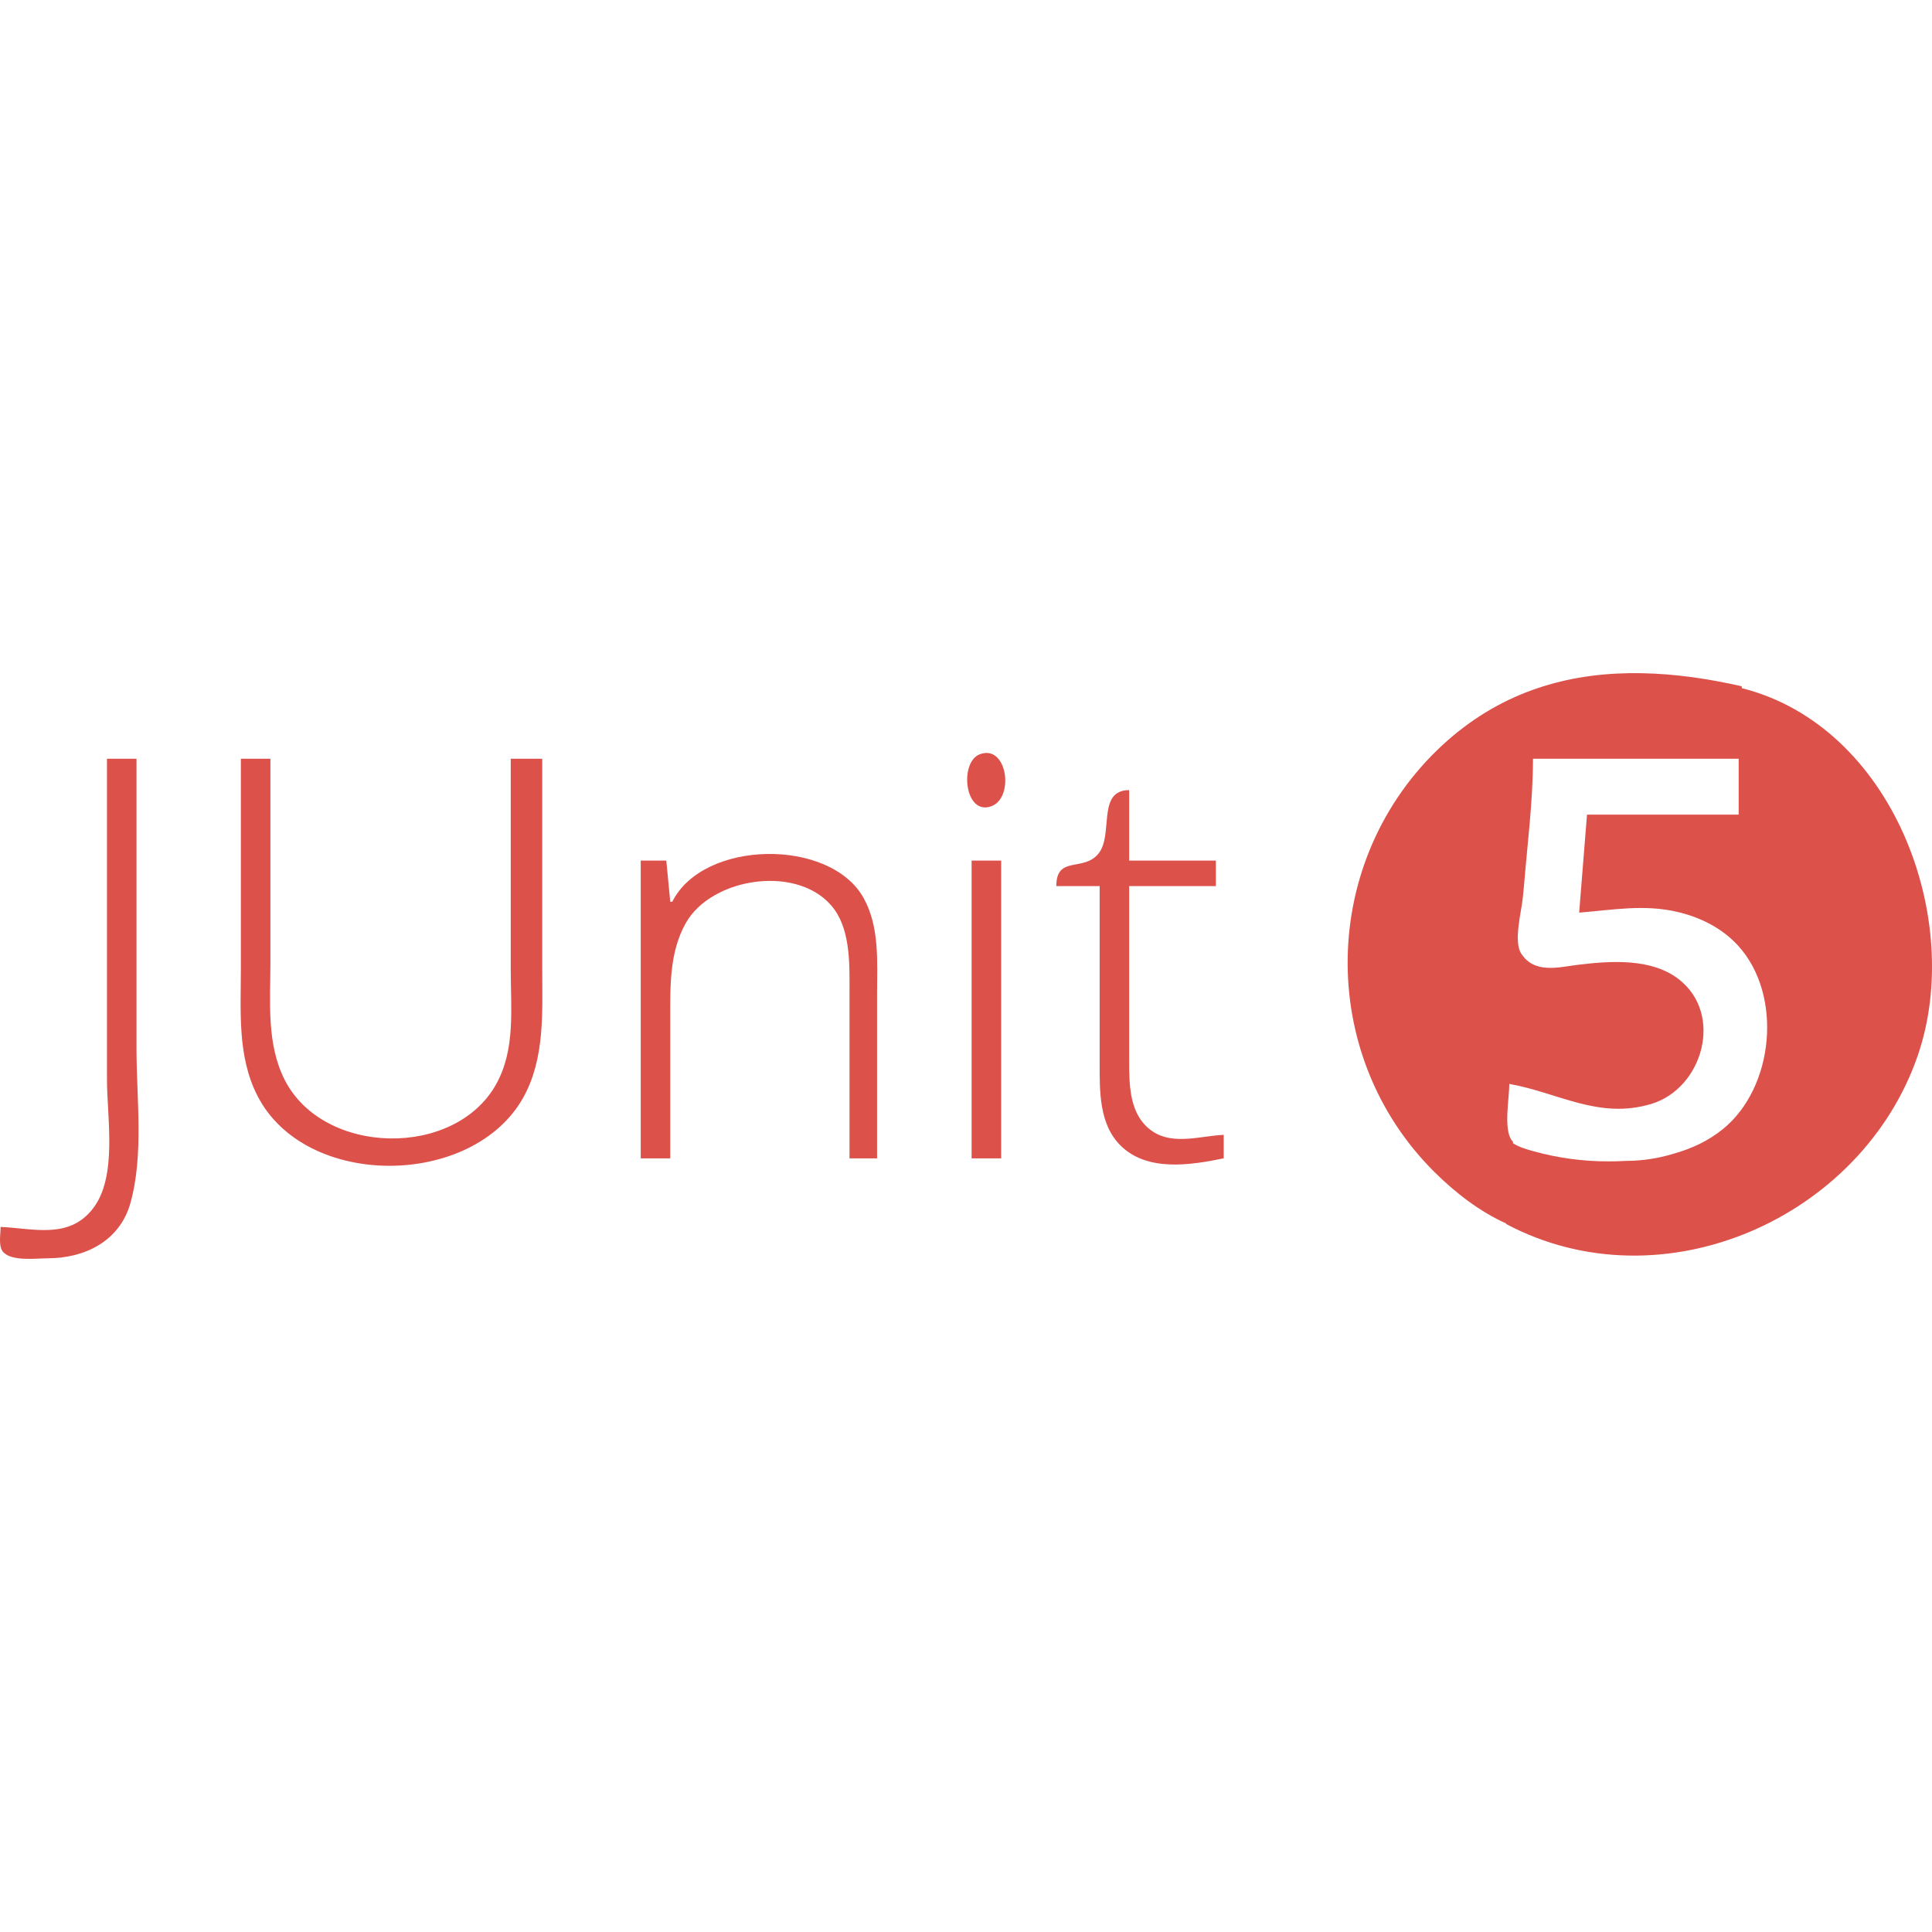
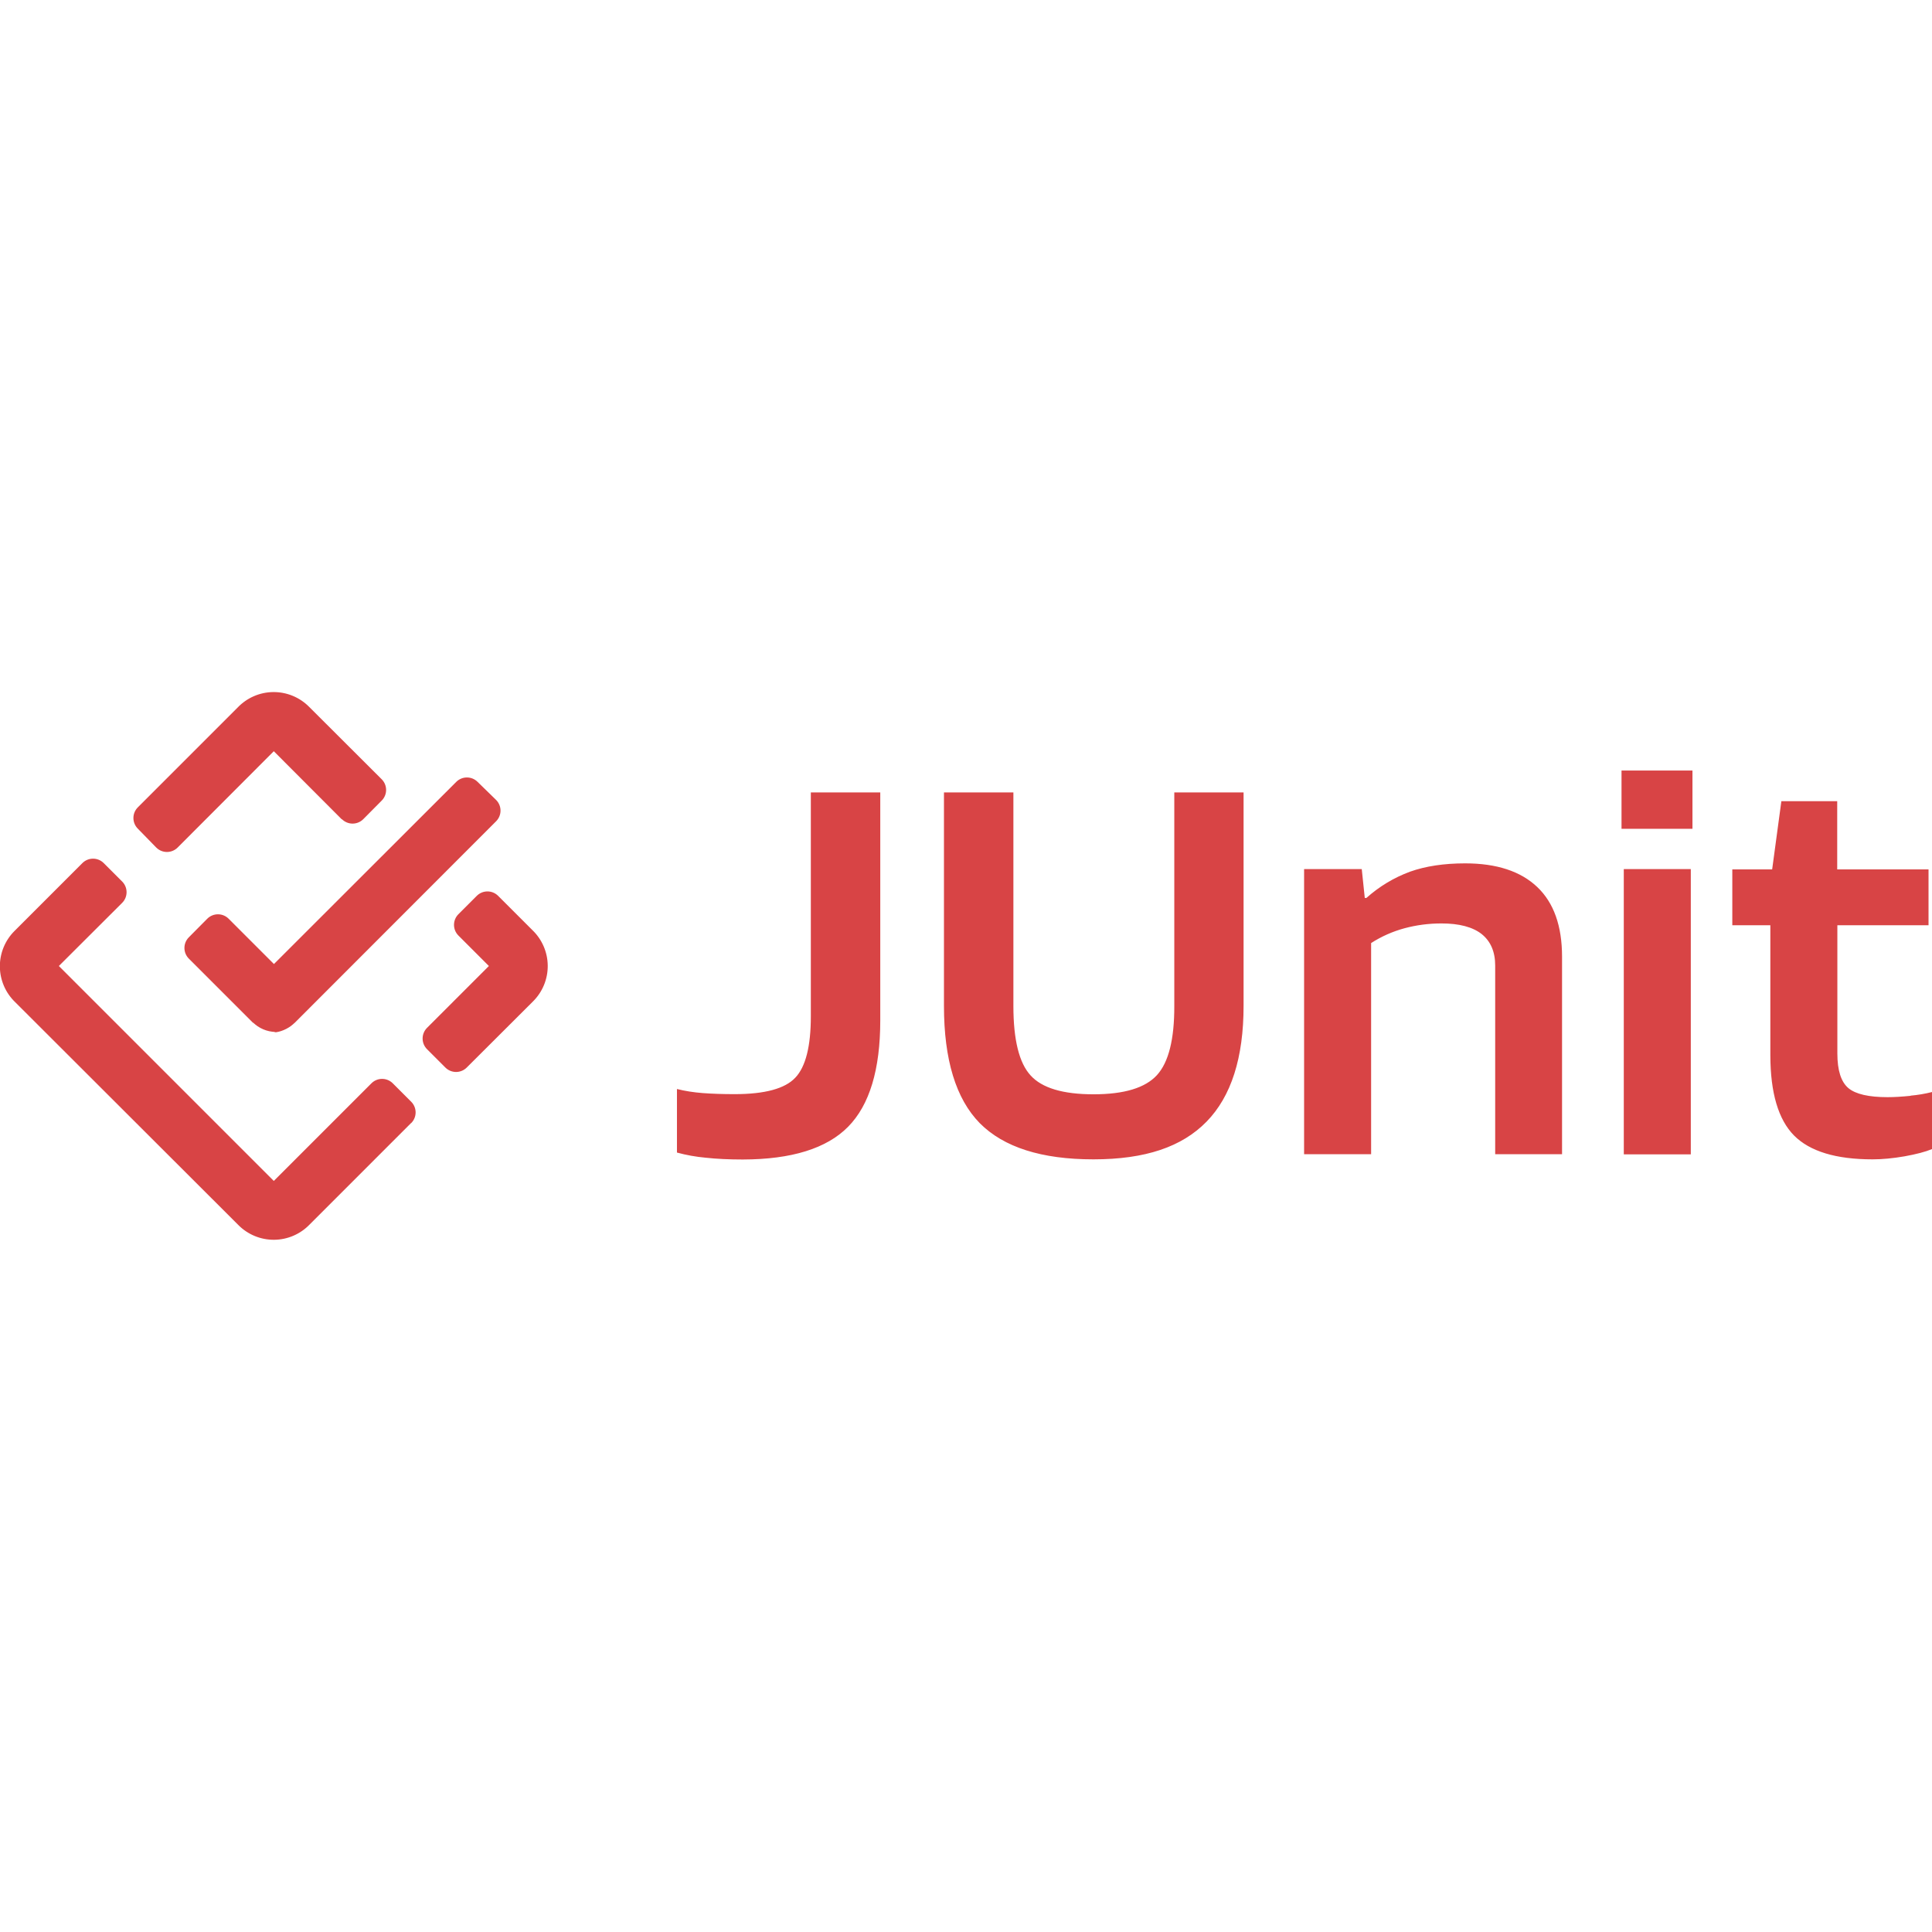
<svg xmlns="http://www.w3.org/2000/svg" viewBox="0 0 128 128">
-   <path fill="#dc514a" d="M107.897 44.6c-4.45.076-8.682 1.394-12.337 4.771-8.153 7.545-8.397 20.46-.52 28.283 1.366 1.357 2.981 2.609 4.751 3.407v.035c10.355 5.49 23.55-.382 27.264-11.158 3.118-9.047-1.66-21.83-11.659-24.348v-.121c-2.22-.508-4.436-.827-6.607-.867a24.596 24.596 0 0 0-.892-.002zm-42.669 5.293a1.347 1.347 0 0 0-.326.084c-1.357.53-.999 4.088.776 3.439 1.458-.534 1.103-3.715-.45-3.523zm-58.14.375v21.287c0 2.518.721 6.45-.967 8.562-1.591 1.997-3.932 1.262-6.08 1.17 0 .45-.152 1.233.13 1.611.525.705 2.245.467 3 .467 2.456-.004 4.753-1.14 5.462-3.633.906-3.204.41-6.953.41-10.255v-19.21H7.088zm8.87 0v13.888c0 2.841-.242 5.817 1.095 8.436 3.175 6.224 14.265 6.12 17.613.127 1.452-2.603 1.258-5.686 1.258-8.563V50.268h-2.086v14.019c0 2.53.318 5.221-.955 7.525-2.73 4.946-11.449 4.772-14.016-.257-1.221-2.392-.951-5.195-.951-7.79V50.268h-1.957zm85.606 0h13.627v3.705h-10.048l-.52 6.49c2.23-.175 4.294-.569 6.522-.043 1.528.356 2.96 1.077 4.023 2.248 2.96 3.263 2.375 9.386-1.024 12.14-.962.78-2.063 1.29-3.228 1.618a10.789 10.789 0 0 1-3.178.486c-.388.02-.777.033-1.162.033a18.5 18.5 0 0 1-4.959-.668c-.388-.109-.976-.265-1.377-.537l-.008-.11c-.035-.038-.072-.074-.101-.116-.517-.769-.135-2.787-.135-3.702 3.26.577 5.91 2.368 9.397 1.329 3.41-1.02 4.834-5.935 1.826-8.268-1.816-1.405-4.513-1.214-6.655-.955-1.283.155-2.893.629-3.779-.74-.526-.804.016-2.782.104-3.694l.078-.79c.228-2.8.597-5.627.597-8.426zm-26.753 2.078c-2.177.008-1.003 2.984-2.053 4.23-1.008 1.197-2.77.086-2.774 2.13h2.871v11.677c0 1.899-.055 4.144 1.442 5.568 1.775 1.691 4.616 1.237 6.777.791v-1.555c-1.507.065-3.318.694-4.695-.218-1.564-1.04-1.569-3.048-1.569-4.711V58.705h5.743v-1.687H74.81v-4.672zm-23.999 4.232c-2.631.047-5.242 1.106-6.273 3.166h-.133l-.262-2.726H42.45v19.726h1.957v-9.213c0-2.157-.07-4.413 1.02-6.36 1.73-3.103 7.664-3.962 9.861-.906 1.086 1.516.994 3.8.994 5.579v10.9h1.826v-10.9c0-2.121.177-4.433-.898-6.36-1.113-1.99-3.765-2.953-6.397-2.906zm15.518.438-1.959.002v19.726h1.96V57.016z" />
+   <path fill="#d84445" d="m27.24 74.4-6.72 6.72a3.3 3.3 0 0 1-4.73.04L1.01 66.4a3.3 3.3 0 0 1-.04-4.73l4.49-4.49a1 1 0 0 1 1.41 0l1.22 1.22a1 1 0 0 1 0 1.42L3.9 64l14.24 14.24 6.47-6.47a1 1 0 0 1 1.41 0l1.22 1.22a1 1 0 0 1 0 1.42m-4.59-20.12-4.51-4.52-6.37 6.38a1 1 0 0 1-1.42 0L9.13 54.9a1 1 0 0 1 0-1.41l6.62-6.62a3.3 3.3 0 0 1 4.73-.04l4.81 4.8a1 1 0 0 1 0 1.41l-1.22 1.23a1 1 0 0 1-1.42 0M33 59.35l2.27 2.27a3.3 3.3 0 0 1 .04 4.73l-4.39 4.38a1 1 0 0 1-1.41 0l-1.22-1.22a1 1 0 0 1 0-1.41l4.1-4.1-2.02-2.02a1 1 0 0 1 0-1.41l1.22-1.22a1 1 0 0 1 1.41 0m-14.74 9.02a2.2 2.2 0 0 1-1.52-.65l.09.11-4.32-4.32a1 1 0 0 1 0-1.41l1.22-1.23a1 1 0 0 1 1.42 0l3 3L30.23 51.8a1 1 0 0 1 1.41 0l1.23 1.2a1 1 0 0 1 0 1.41L19.46 67.83l.09-.1c-.31.34-.82.6-1.27.66l-.14-.01zm35.46-1.04V52.5h4.6v15.1q0 4.89-2.13 7.05t-6.98 2.17q-1.38 0-2.47-.12a11 11 0 0 1-1.89-.34v-4.21q.8.2 1.72.27t2.1.07q3 0 4.02-1.09 1.03-1.08 1.03-4.07M77.8 52.5h4.59v14.14q0 5.16-2.45 7.67c-1.63 1.67-4.05 2.5-7.5 2.5q-5.15 0-7.53-2.4-2.37-2.42-2.37-7.77V52.5h4.6v14.15q0 3.36 1.14 4.6 1.13 1.25 4.17 1.25t4.2-1.27 1.15-4.58zm19.27 4.7q3.13 0 4.78 1.57 1.64 1.56 1.64 4.62v13.08h-4.43v-12.5q0-1.37-.9-2.09-.9-.7-2.66-.7-1.26 0-2.45.32-1.18.32-2.21.98v13.99H86.4V57.58h3.82l.2 1.91h.11a9 9 0 0 1 2.89-1.74q1.55-.55 3.65-.55m10.36-6.15h4.7v3.86h-4.7zm.15 6.53h4.44v18.9h-4.44zm19 15.01a9 9 0 0 0 1.42-.24v3.78q-.65.27-1.82.48-1.16.2-2.12.2-3.63 0-5.2-1.58-1.56-1.58-1.57-5.3V61.3h-2.52v-3.7h2.64l.61-4.52h3.7v4.52h6.05v3.7h-6.04v8.5q0 1.67.73 2.29.72.6 2.6.6.64 0 1.53-.09z" />
</svg>
